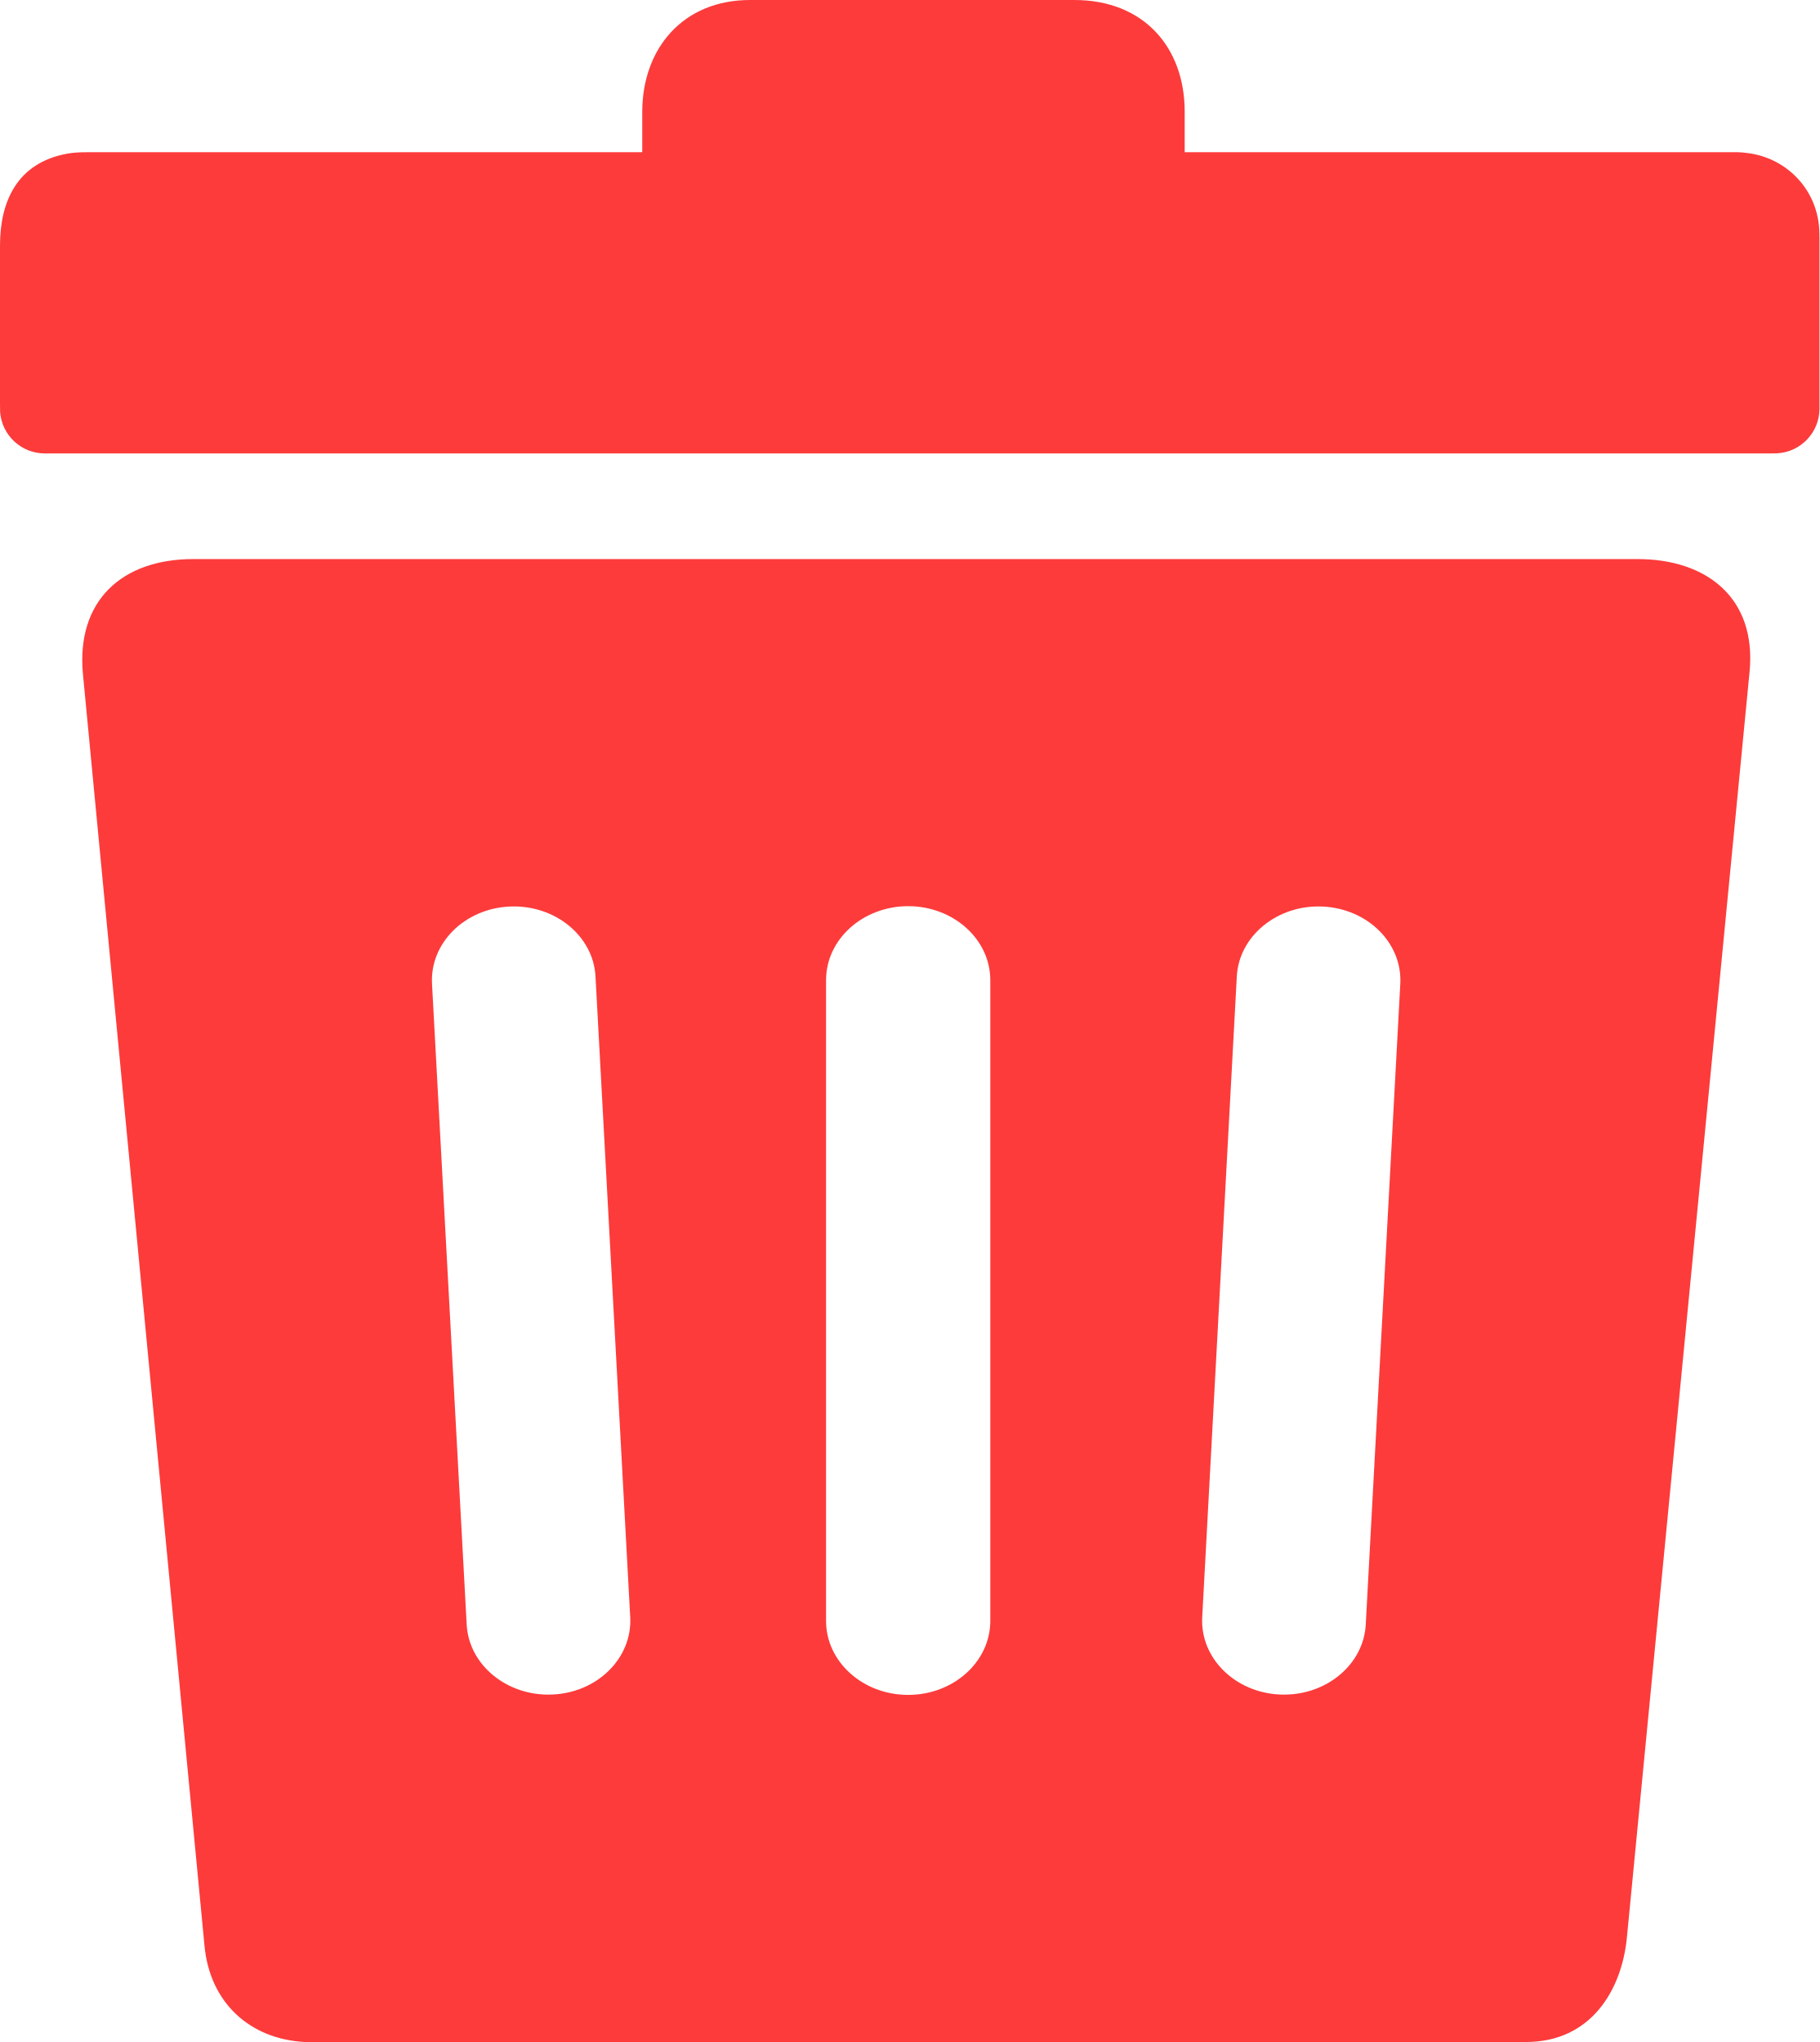
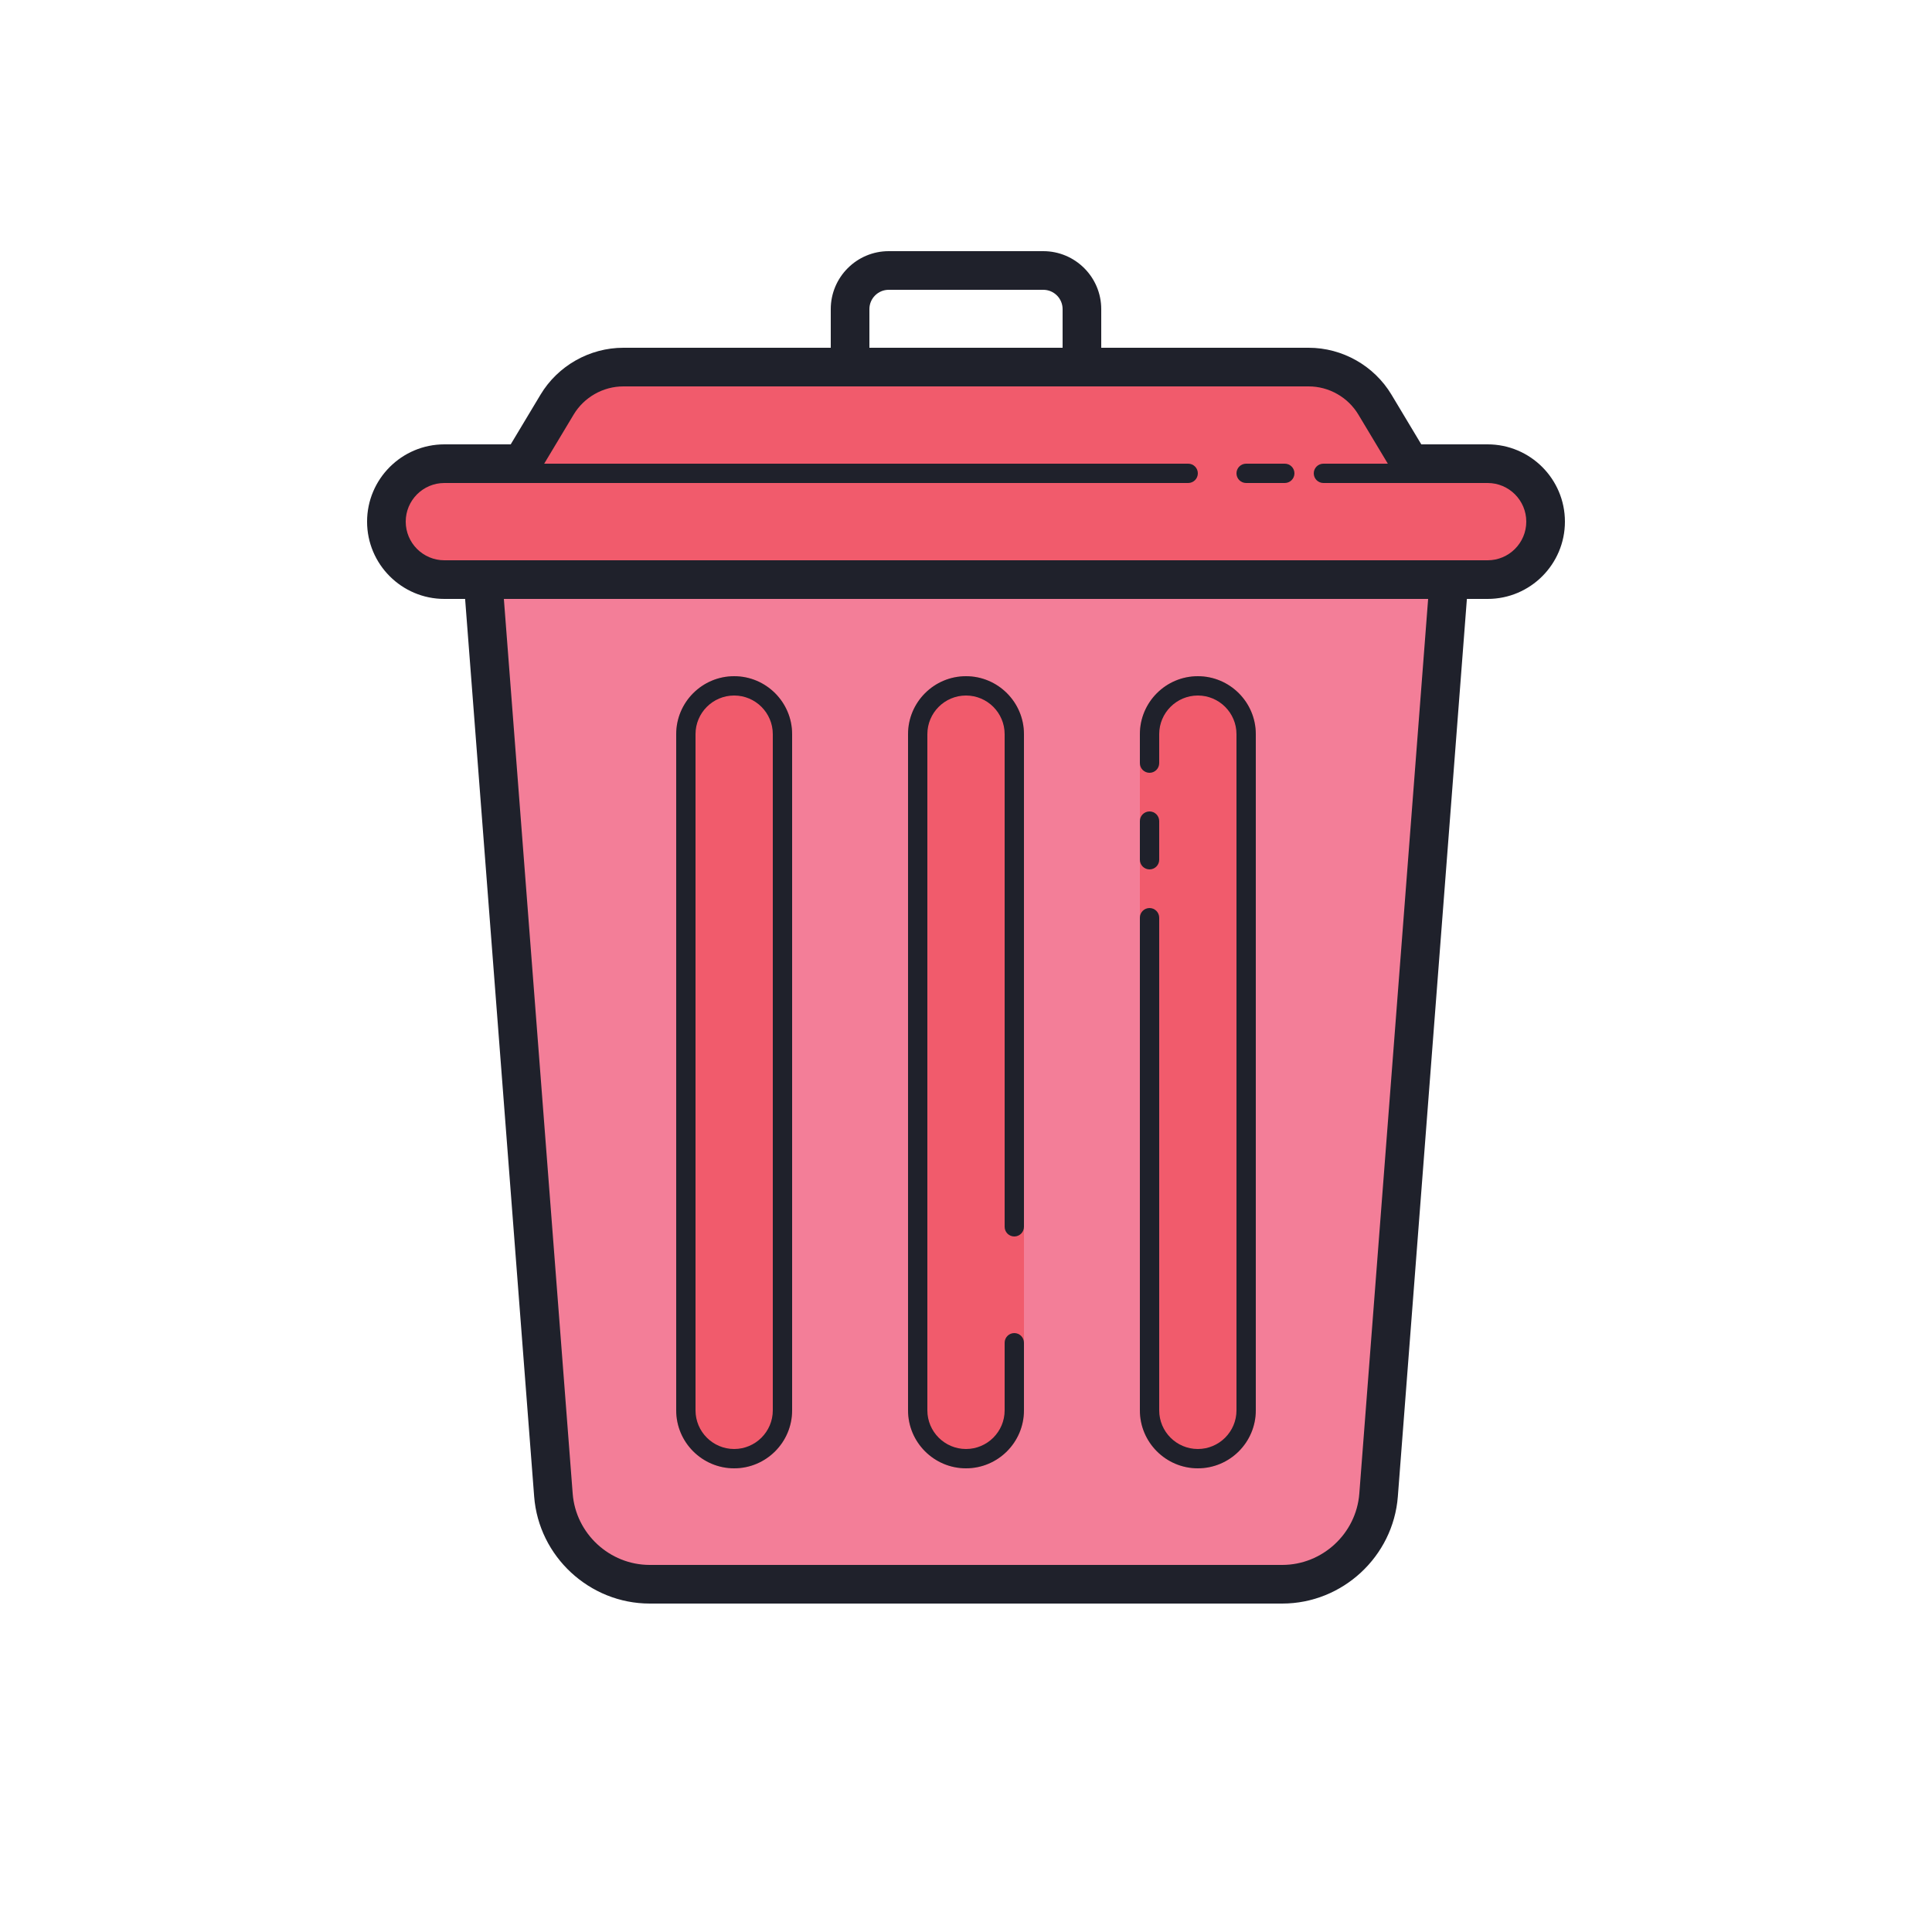
- <svg xmlns="http://www.w3.org/2000/svg" shape-rendering="geometricPrecision" text-rendering="geometricPrecision" image-rendering="optimizeQuality" fill-rule="evenodd" clip-rule="evenodd" viewBox="0 0 456 511.82">
-   <path fill="#FD3B3B" d="M48.42 140.13h361.99c17.36 0 29.82 9.78 28.08 28.17l-30.73 317.1c-1.23 13.36-8.99 26.42-25.3 26.42H76.34c-13.63-.73-23.74-9.75-25.09-24.14L20.79 168.99c-1.74-18.38 9.75-28.86 27.63-28.86zM24.49 38.15h136.47V28.1c0-15.94 10.2-28.1 27.02-28.1h81.28c17.3 0 27.65 11.77 27.65 28.01v10.14h138.66c.57 0 1.11.07 1.68.13 10.23.93 18.15 9.02 18.69 19.22.03.79.06 1.39.06 2.17v42.76c0 5.99-4.73 10.89-10.62 11.19-.54 0-1.09.03-1.63.03H11.22c-5.92 0-10.77-4.6-11.19-10.38 0-.72-.03-1.47-.03-2.23v-39.5c0-10.93 4.21-20.71 16.82-23.02 2.53-.45 5.09-.37 7.67-.37zm83.78 208.38c-.51-10.17 8.21-18.83 19.53-19.31 11.31-.49 20.94 7.4 21.45 17.57l8.7 160.62c.51 10.18-8.22 18.84-19.53 19.32-11.32.48-20.94-7.4-21.46-17.57l-8.69-160.63zm201.7-1.74c.51-10.17 10.14-18.06 21.45-17.57 11.32.48 20.04 9.14 19.53 19.31l-8.66 160.63c-.52 10.17-10.14 18.05-21.46 17.57-11.31-.48-20.04-9.14-19.53-19.32l8.67-160.62zm-102.94.87c0-10.23 9.23-18.53 20.58-18.53 11.34 0 20.58 8.3 20.58 18.53v160.63c0 10.23-9.24 18.53-20.58 18.53-11.35 0-20.58-8.3-20.58-18.53V245.66z" />
+ <svg xmlns="http://www.w3.org/2000/svg" viewBox="0 0 100 100" width="100px" height="100px">
+   <path fill="#f37e98" d="M25,30l3.645,47.383C28.845,79.988,31.017,82,33.63,82h32.74c2.613,0,4.785-2.012,4.985-4.617L75,30" />
+   <path fill="#f15b6c" d="M65 38v35c0 1.65-1.35 3-3 3s-3-1.35-3-3V38c0-1.65 1.35-3 3-3S65 36.35 65 38zM53 38v35c0 1.65-1.35 3-3 3s-3-1.35-3-3V38c0-1.65 1.35-3 3-3S53 36.35 53 38zM41 38v35c0 1.65-1.35 3-3 3s-3-1.35-3-3V38c0-1.65 1.35-3 3-3S41 36.35 41 38zM77 24h-4l-1.835-3.058C70.442 19.737 69.14 19 67.735 19h-35.47c-1.405 0-2.707.737-3.43 1.942L27 24h-4c-1.657 0-3 1.343-3 3s1.343 3 3 3h54c1.657 0 3-1.343 3-3S78.657 24 77 24z" />
+   <path fill="#1f212b" d="M66.37 83H33.63c-3.116 0-5.744-2.434-5.982-5.54l-3.645-47.383 1.994-.154 3.645 47.384C29.801 79.378 31.553 81 33.63 81H66.37c2.077 0 3.829-1.622 3.988-3.692l3.645-47.385 1.994.154-3.645 47.384C72.113 80.566 69.485 83 66.37 83zM56 20c-.552 0-1-.447-1-1v-3c0-.552-.449-1-1-1h-8c-.551 0-1 .448-1 1v3c0 .553-.448 1-1 1s-1-.447-1-1v-3c0-1.654 1.346-3 3-3h8c1.654 0 3 1.346 3 3v3C57 19.553 56.552 20 56 20z" />
+   <path fill="#1f212b" d="M77,31H23c-2.206,0-4-1.794-4-4s1.794-4,4-4h3.434l1.543-2.572C28.875,18.931,30.518,18,32.265,18h35.471c1.747,0,3.389,0.931,4.287,2.428L73.566,23H77c2.206,0,4,1.794,4,4S79.206,31,77,31z M23,25c-1.103,0-2,0.897-2,2s0.897,2,2,2h54c1.103,0,2-0.897,2-2s-0.897-2-2-2h-4c-0.351,0-0.677-0.185-0.857-0.485l-1.835-3.058C69.769,20.559,68.783,20,67.735,20H32.265c-1.048,0-2.033,0.559-2.572,1.457l-1.835,3.058C27.677,24.815,27.351,25,27,25H23z" />
+   <path fill="#1f212b" d="M61.5 25h-36c-.276 0-.5-.224-.5-.5s.224-.5.5-.5h36c.276 0 .5.224.5.5S61.776 25 61.5 25zM73.5 25h-5c-.276 0-.5-.224-.5-.5s.224-.5.5-.5h5c.276 0 .5.224.5.5S73.776 25 73.5 25zM66.5 25h-2c-.276 0-.5-.224-.5-.5s.224-.5.5-.5h2c.276 0 .5.224.5.5S66.776 25 66.5 25zM50 76c-1.654 0-3-1.346-3-3V38c0-1.654 1.346-3 3-3s3 1.346 3 3v25.5c0 .276-.224.5-.5.5S52 63.776 52 63.5V38c0-1.103-.897-2-2-2s-2 .897-2 2v35c0 1.103.897 2 2 2s2-.897 2-2v-3.5c0-.276.224-.5.5-.5s.5.224.5.5V73C53 74.654 51.654 76 50 76zM62 76c-1.654 0-3-1.346-3-3V47.5c0-.276.224-.5.5-.5s.5.224.5.5V73c0 1.103.897 2 2 2s2-.897 2-2V38c0-1.103-.897-2-2-2s-2 .897-2 2v1.5c0 .276-.224.5-.5.5S59 39.776 59 39.5V38c0-1.654 1.346-3 3-3s3 1.346 3 3v35C65 74.654 63.654 76 62 76z" />
+   <path fill="#1f212b" d="M59.5 45c-.276 0-.5-.224-.5-.5v-2c0-.276.224-.5.5-.5s.5.224.5.5v2C60 44.776 59.776 45 59.5 45zM38 76c-1.654 0-3-1.346-3-3V38c0-1.654 1.346-3 3-3s3 1.346 3 3v35C41 74.654 39.654 76 38 76zM38 36c-1.103 0-2 .897-2 2v35c0 1.103.897 2 2 2s2-.897 2-2V38C40 36.897 39.103 36 38 36z" />
</svg>
